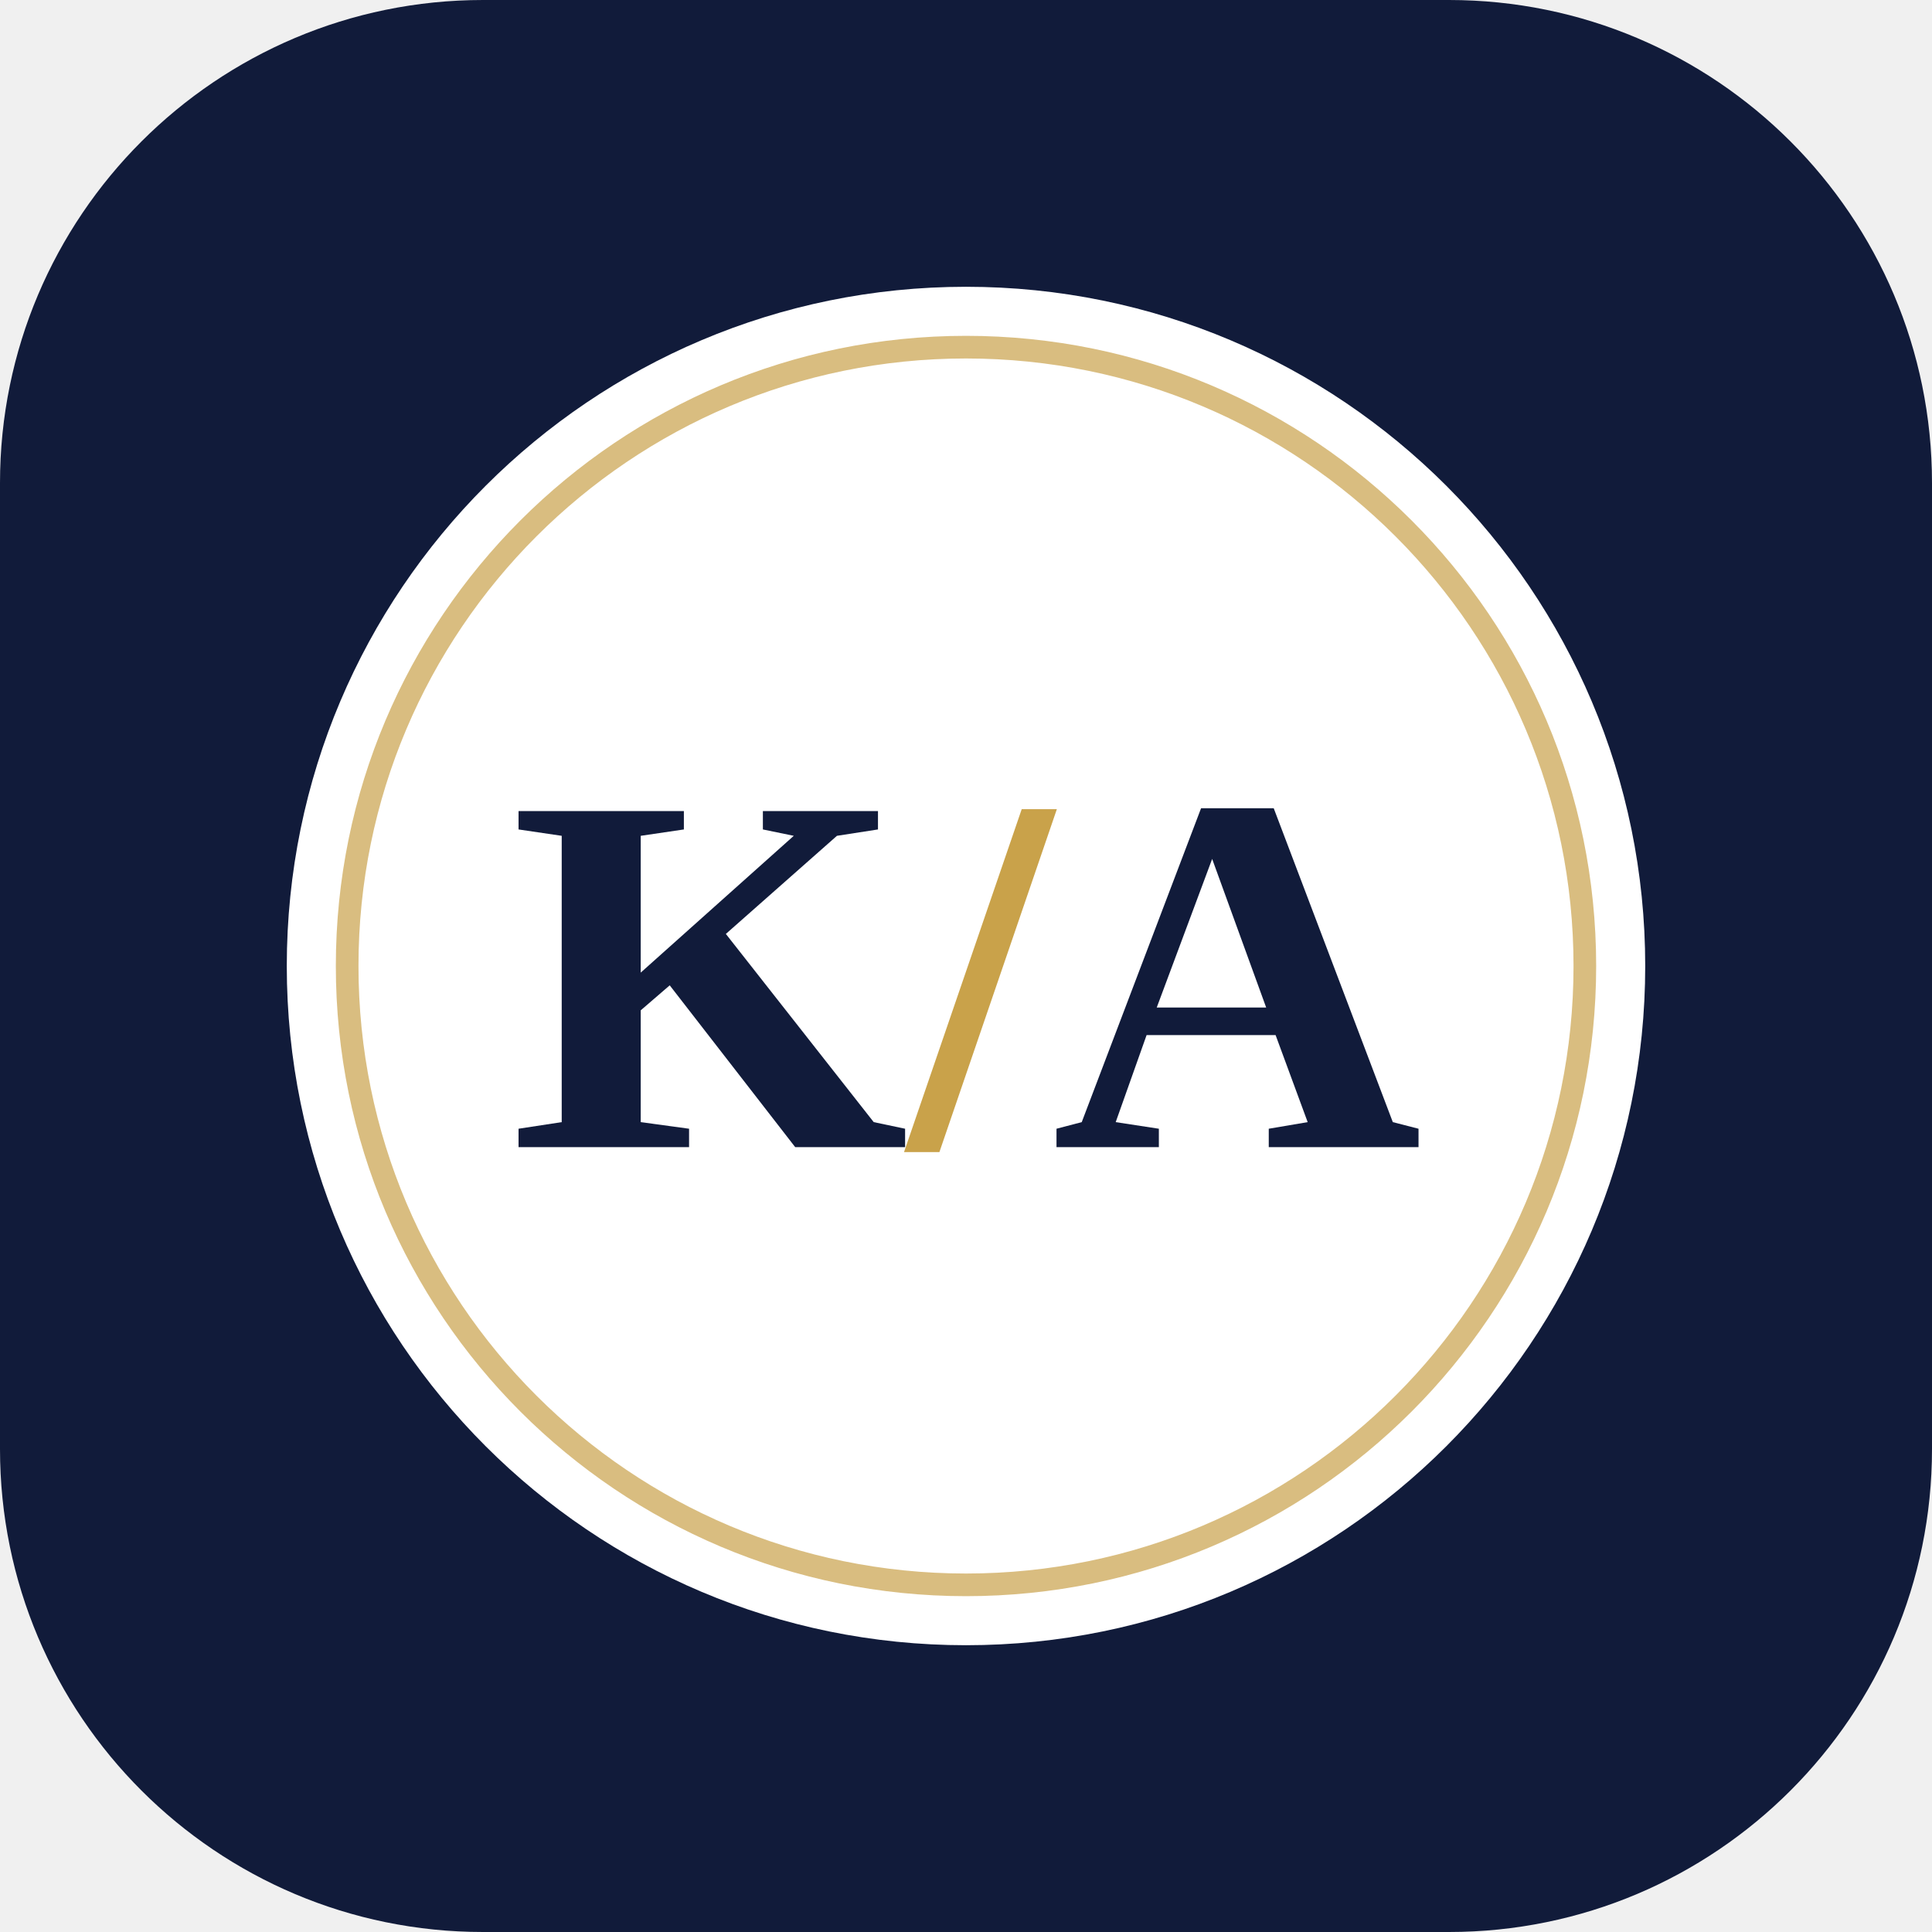
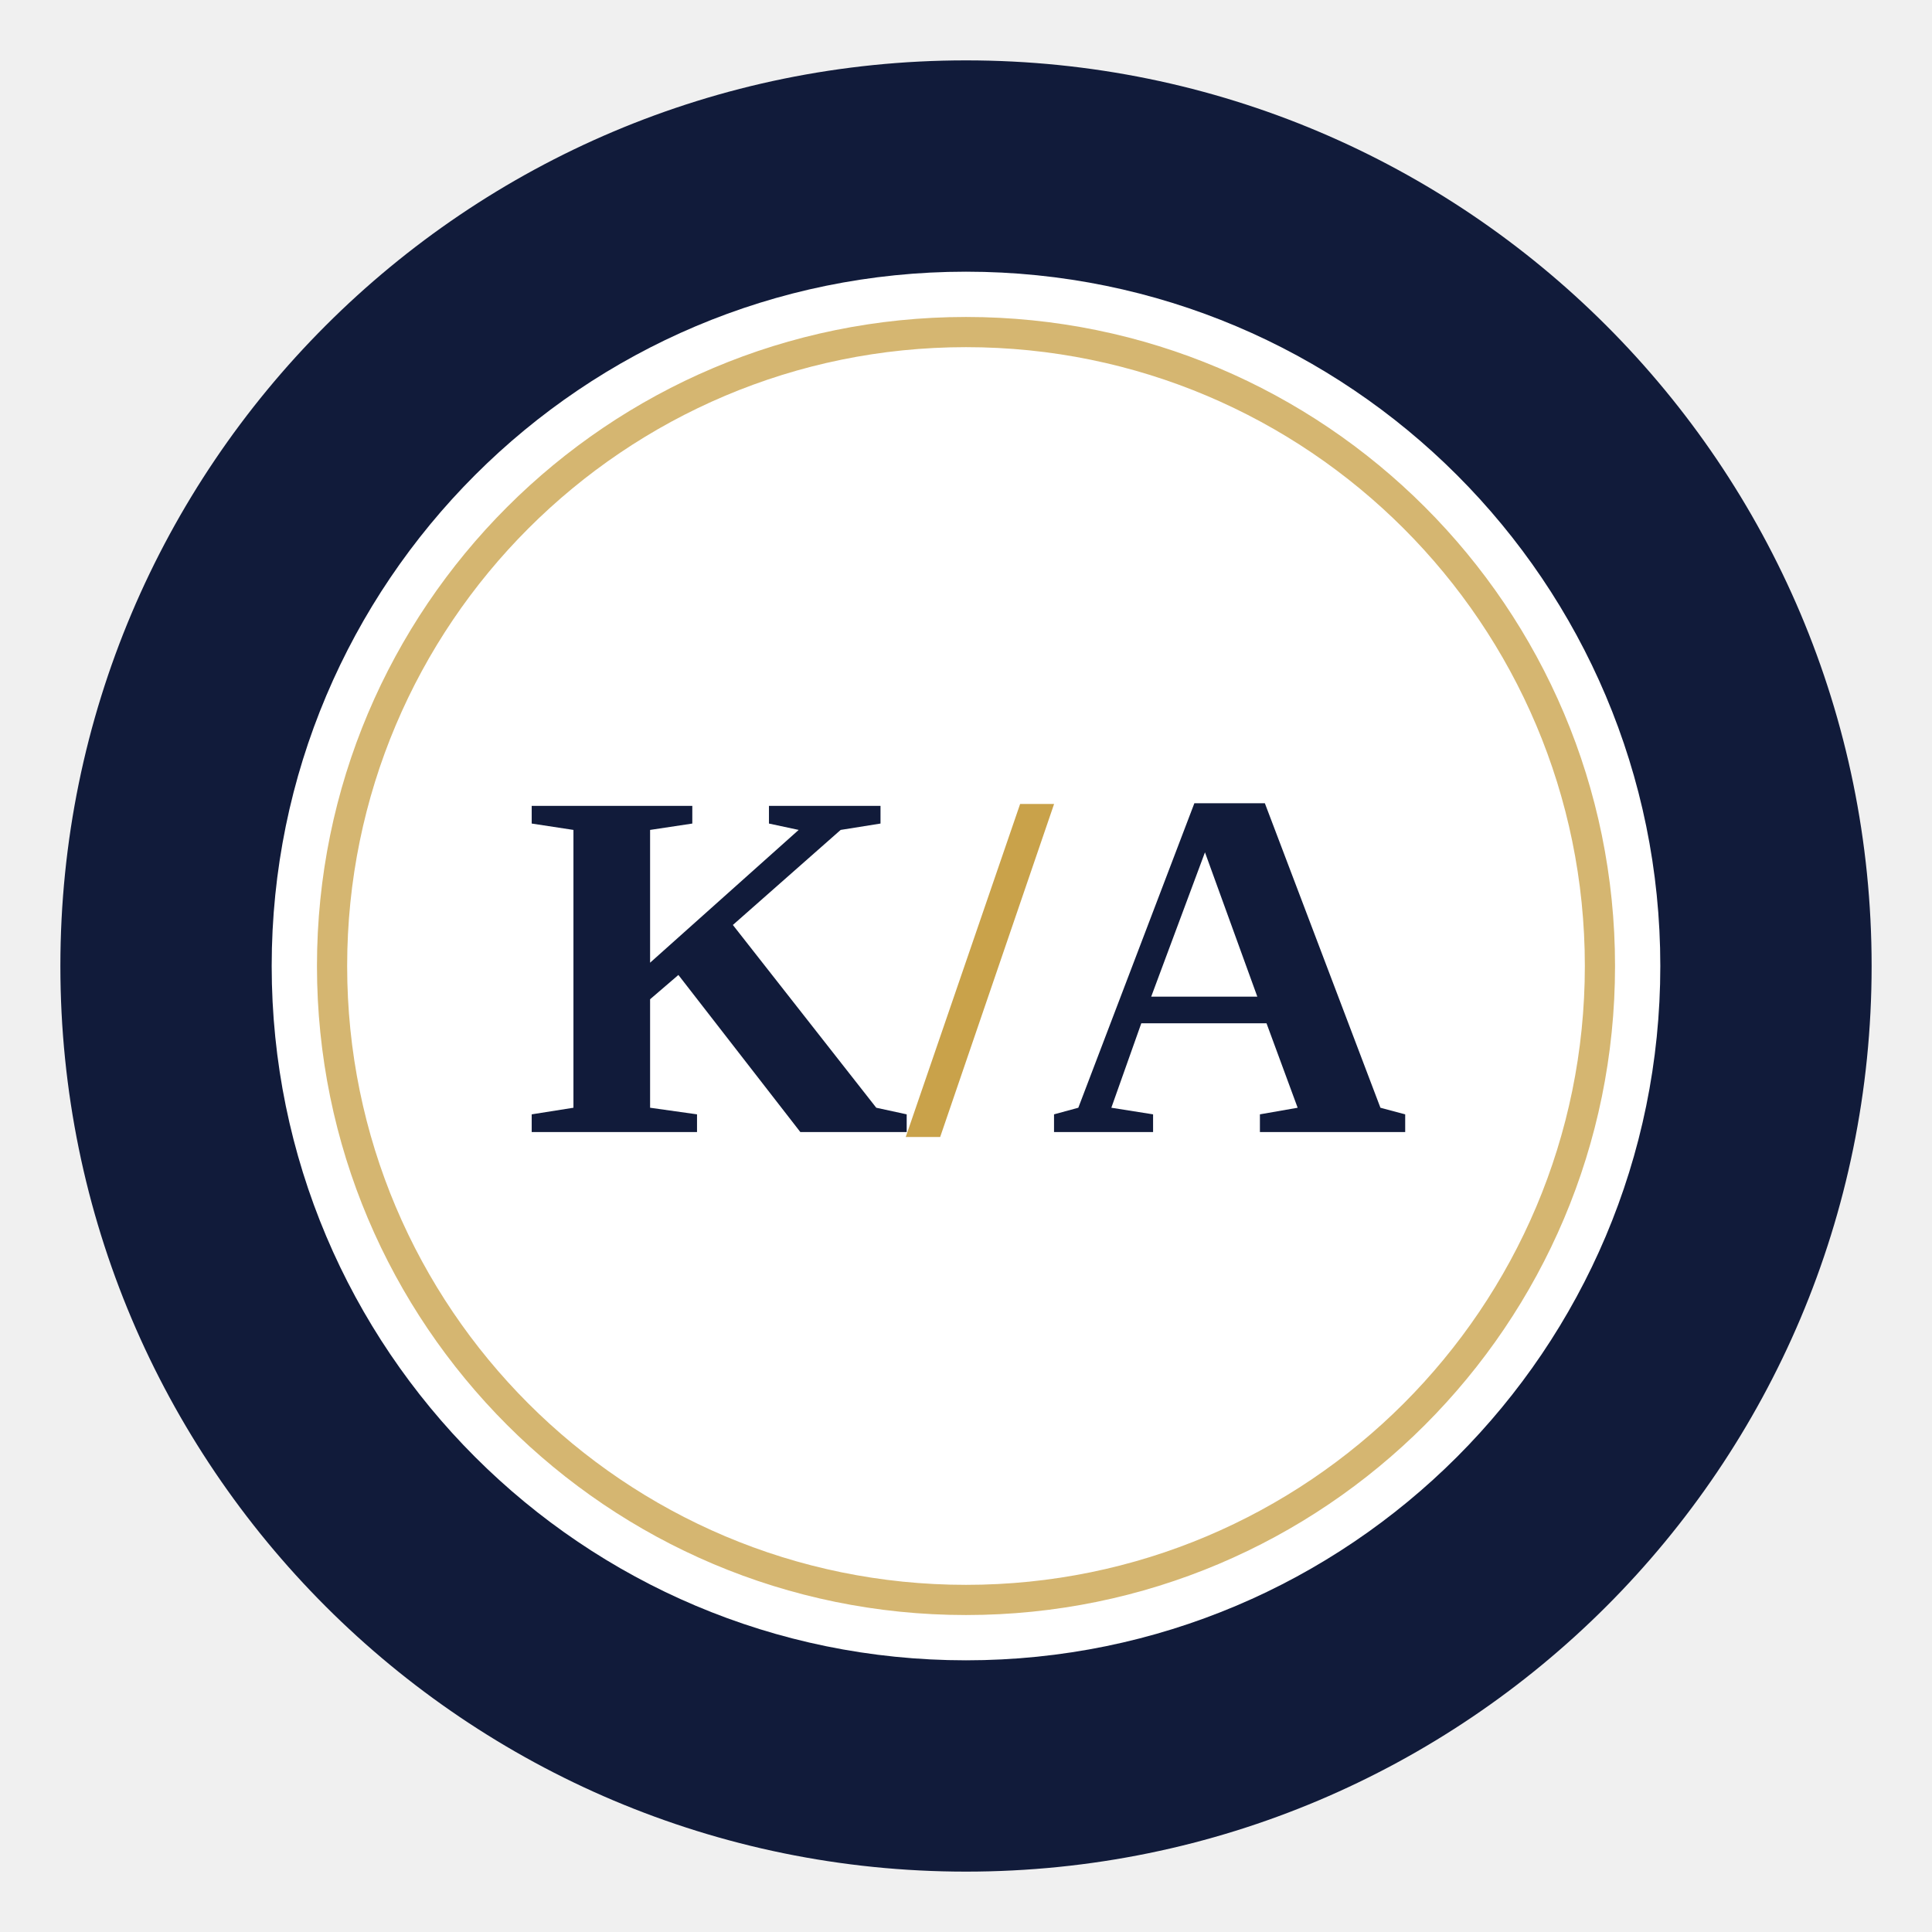
<svg xmlns="http://www.w3.org/2000/svg" width="128" height="128" viewBox="0 0 128 128" fill="none">
-   <rect width="128" height="128" rx="32" fill="#111B3A" />
-   <circle cx="64" cy="64" r="45" fill="#FFFFFF" />
-   <circle cx="64" cy="64" r="41" stroke="#C9A24A" stroke-opacity="0.7" stroke-width="1.5" />
-   <text x="64" y="76" text-anchor="middle" font-size="34" font-weight="700" font-family="Georgia, Times New Roman, serif" fill="#111B3A">K<tspan fill="#C9A24A">/</tspan>A</text>
+   <circle cx="64" cy="64" r="60" fill="#111B3A" />
+   <circle cx="64" cy="64" r="46" fill="#FFFFFF" />
+   <circle cx="64" cy="64" r="42" stroke="#C9A24A" stroke-opacity="0.78" stroke-width="2" />
+   <text x="64" y="75" text-anchor="middle" font-size="33" font-weight="700" font-family="Georgia, Times New Roman, serif" fill="#111B3A">K<tspan fill="#C9A24A">/</tspan>A</text>
</svg>
